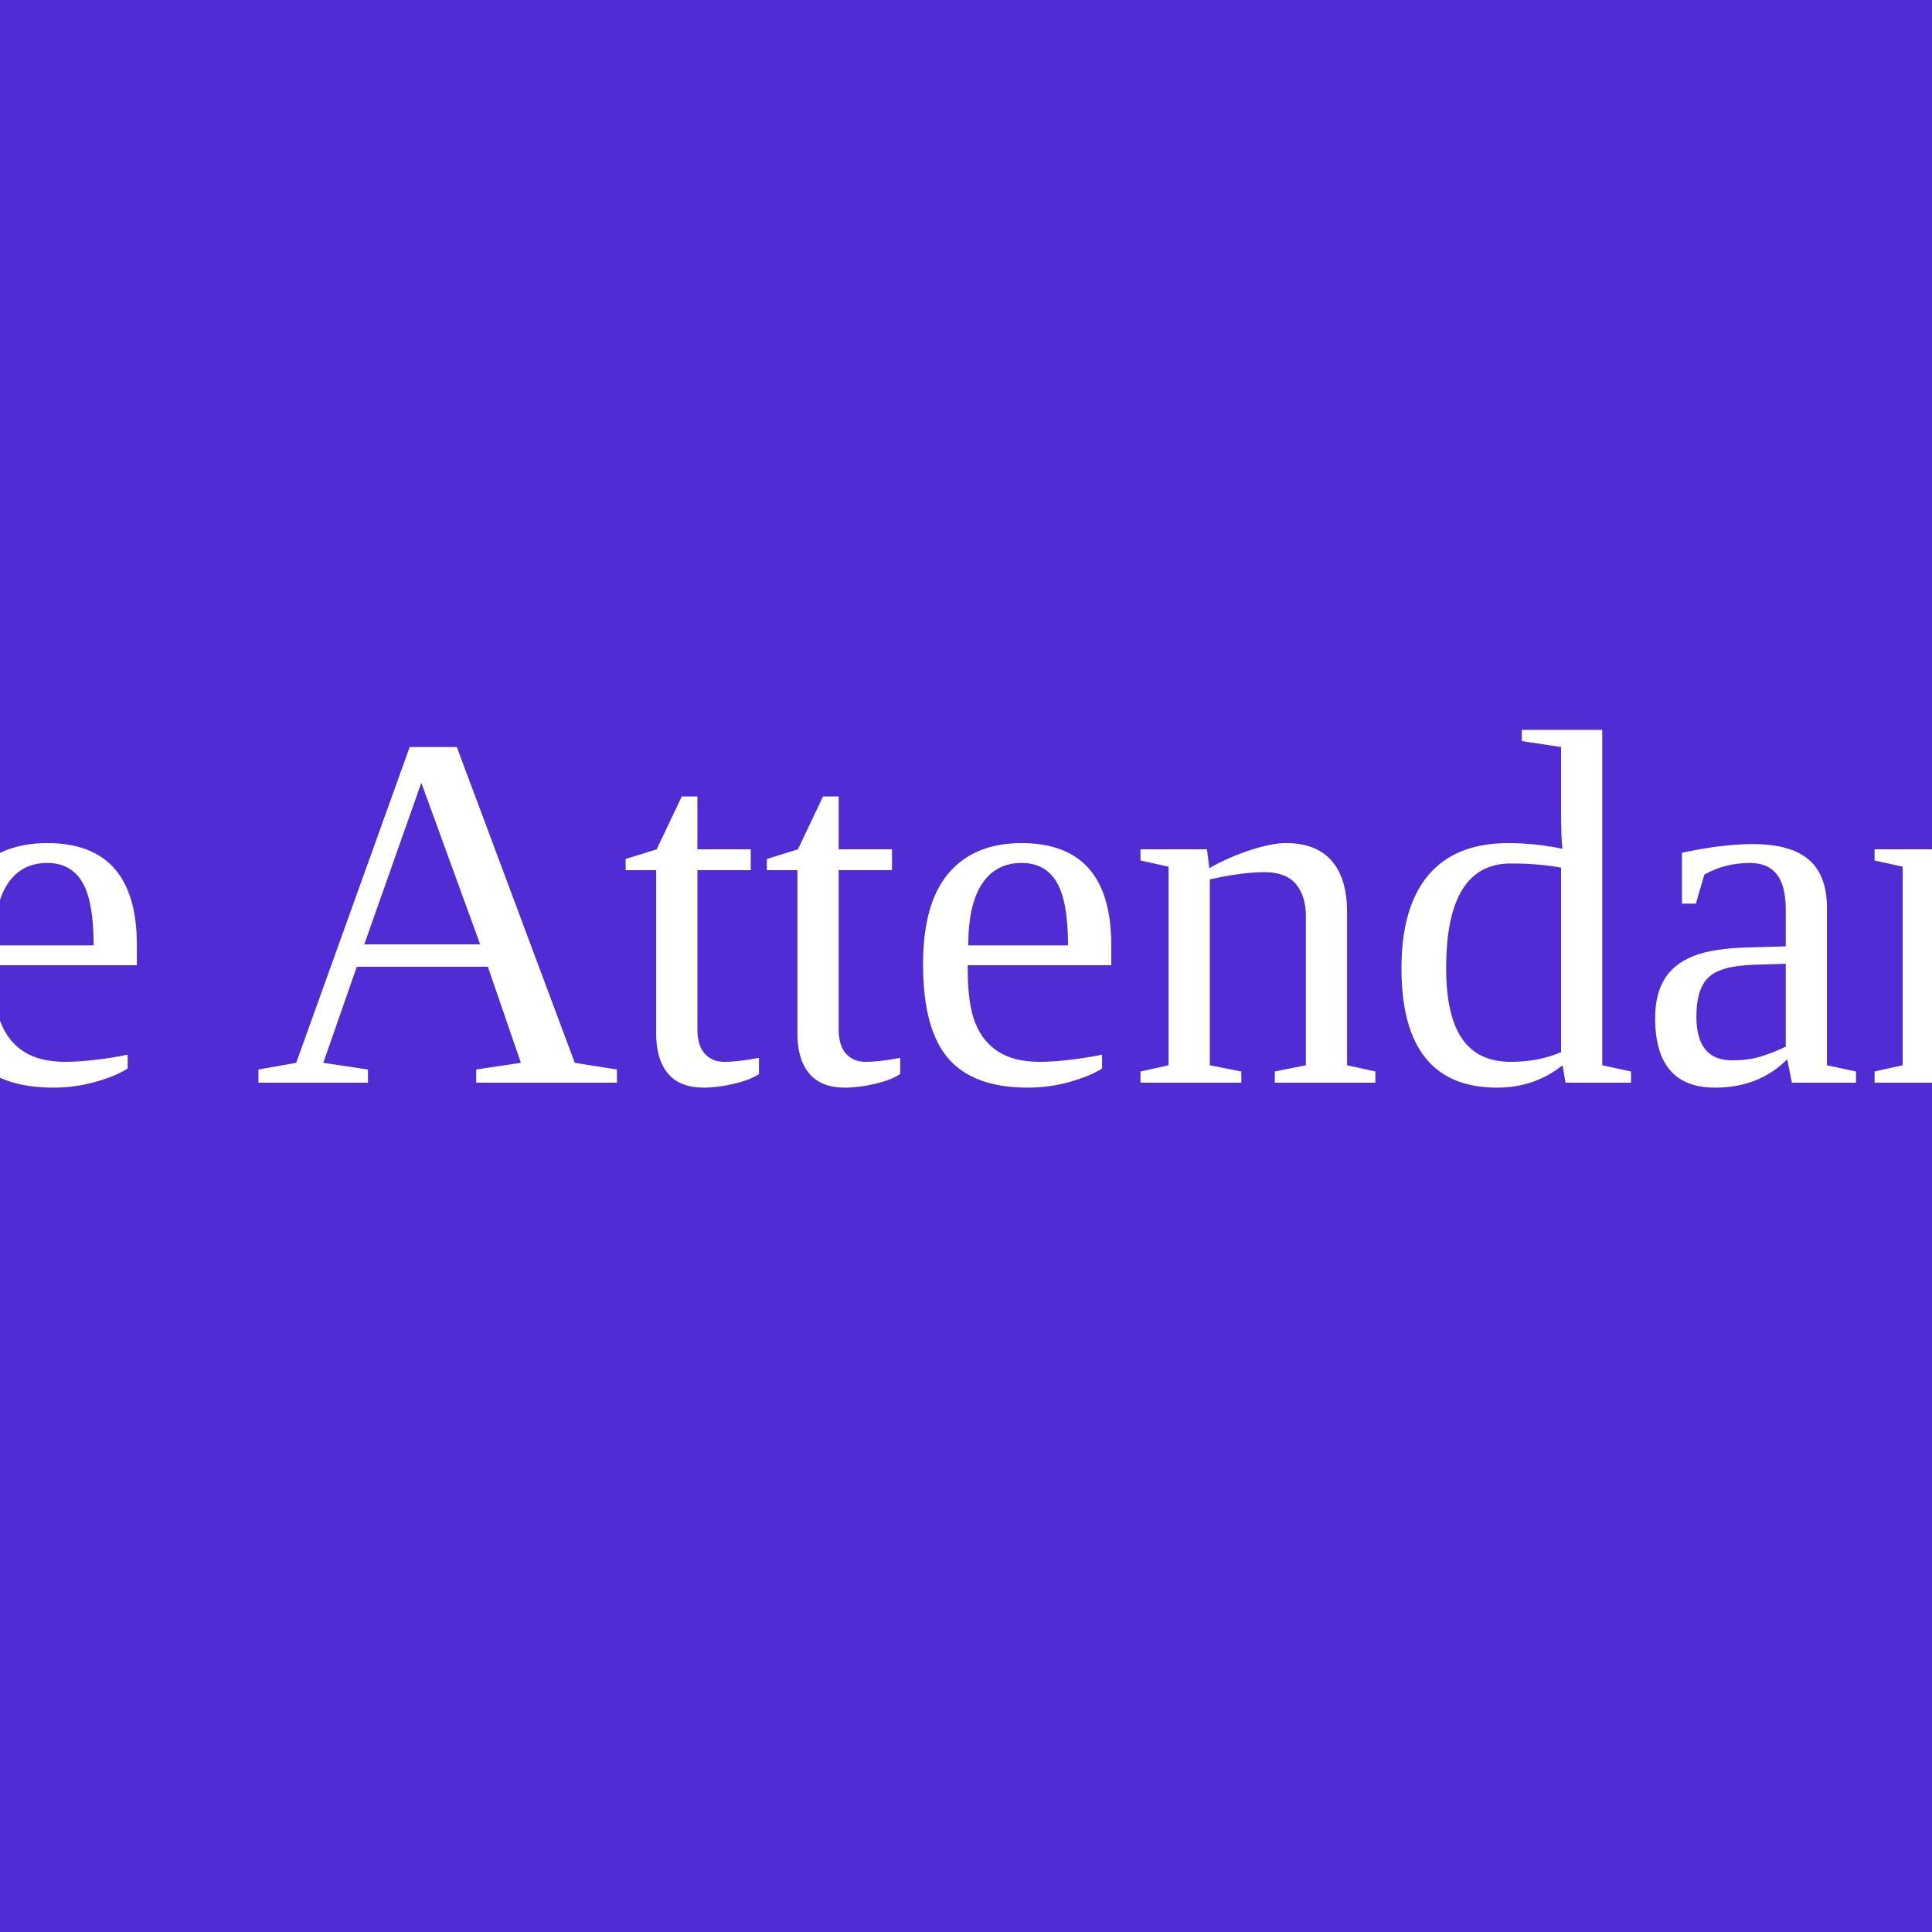
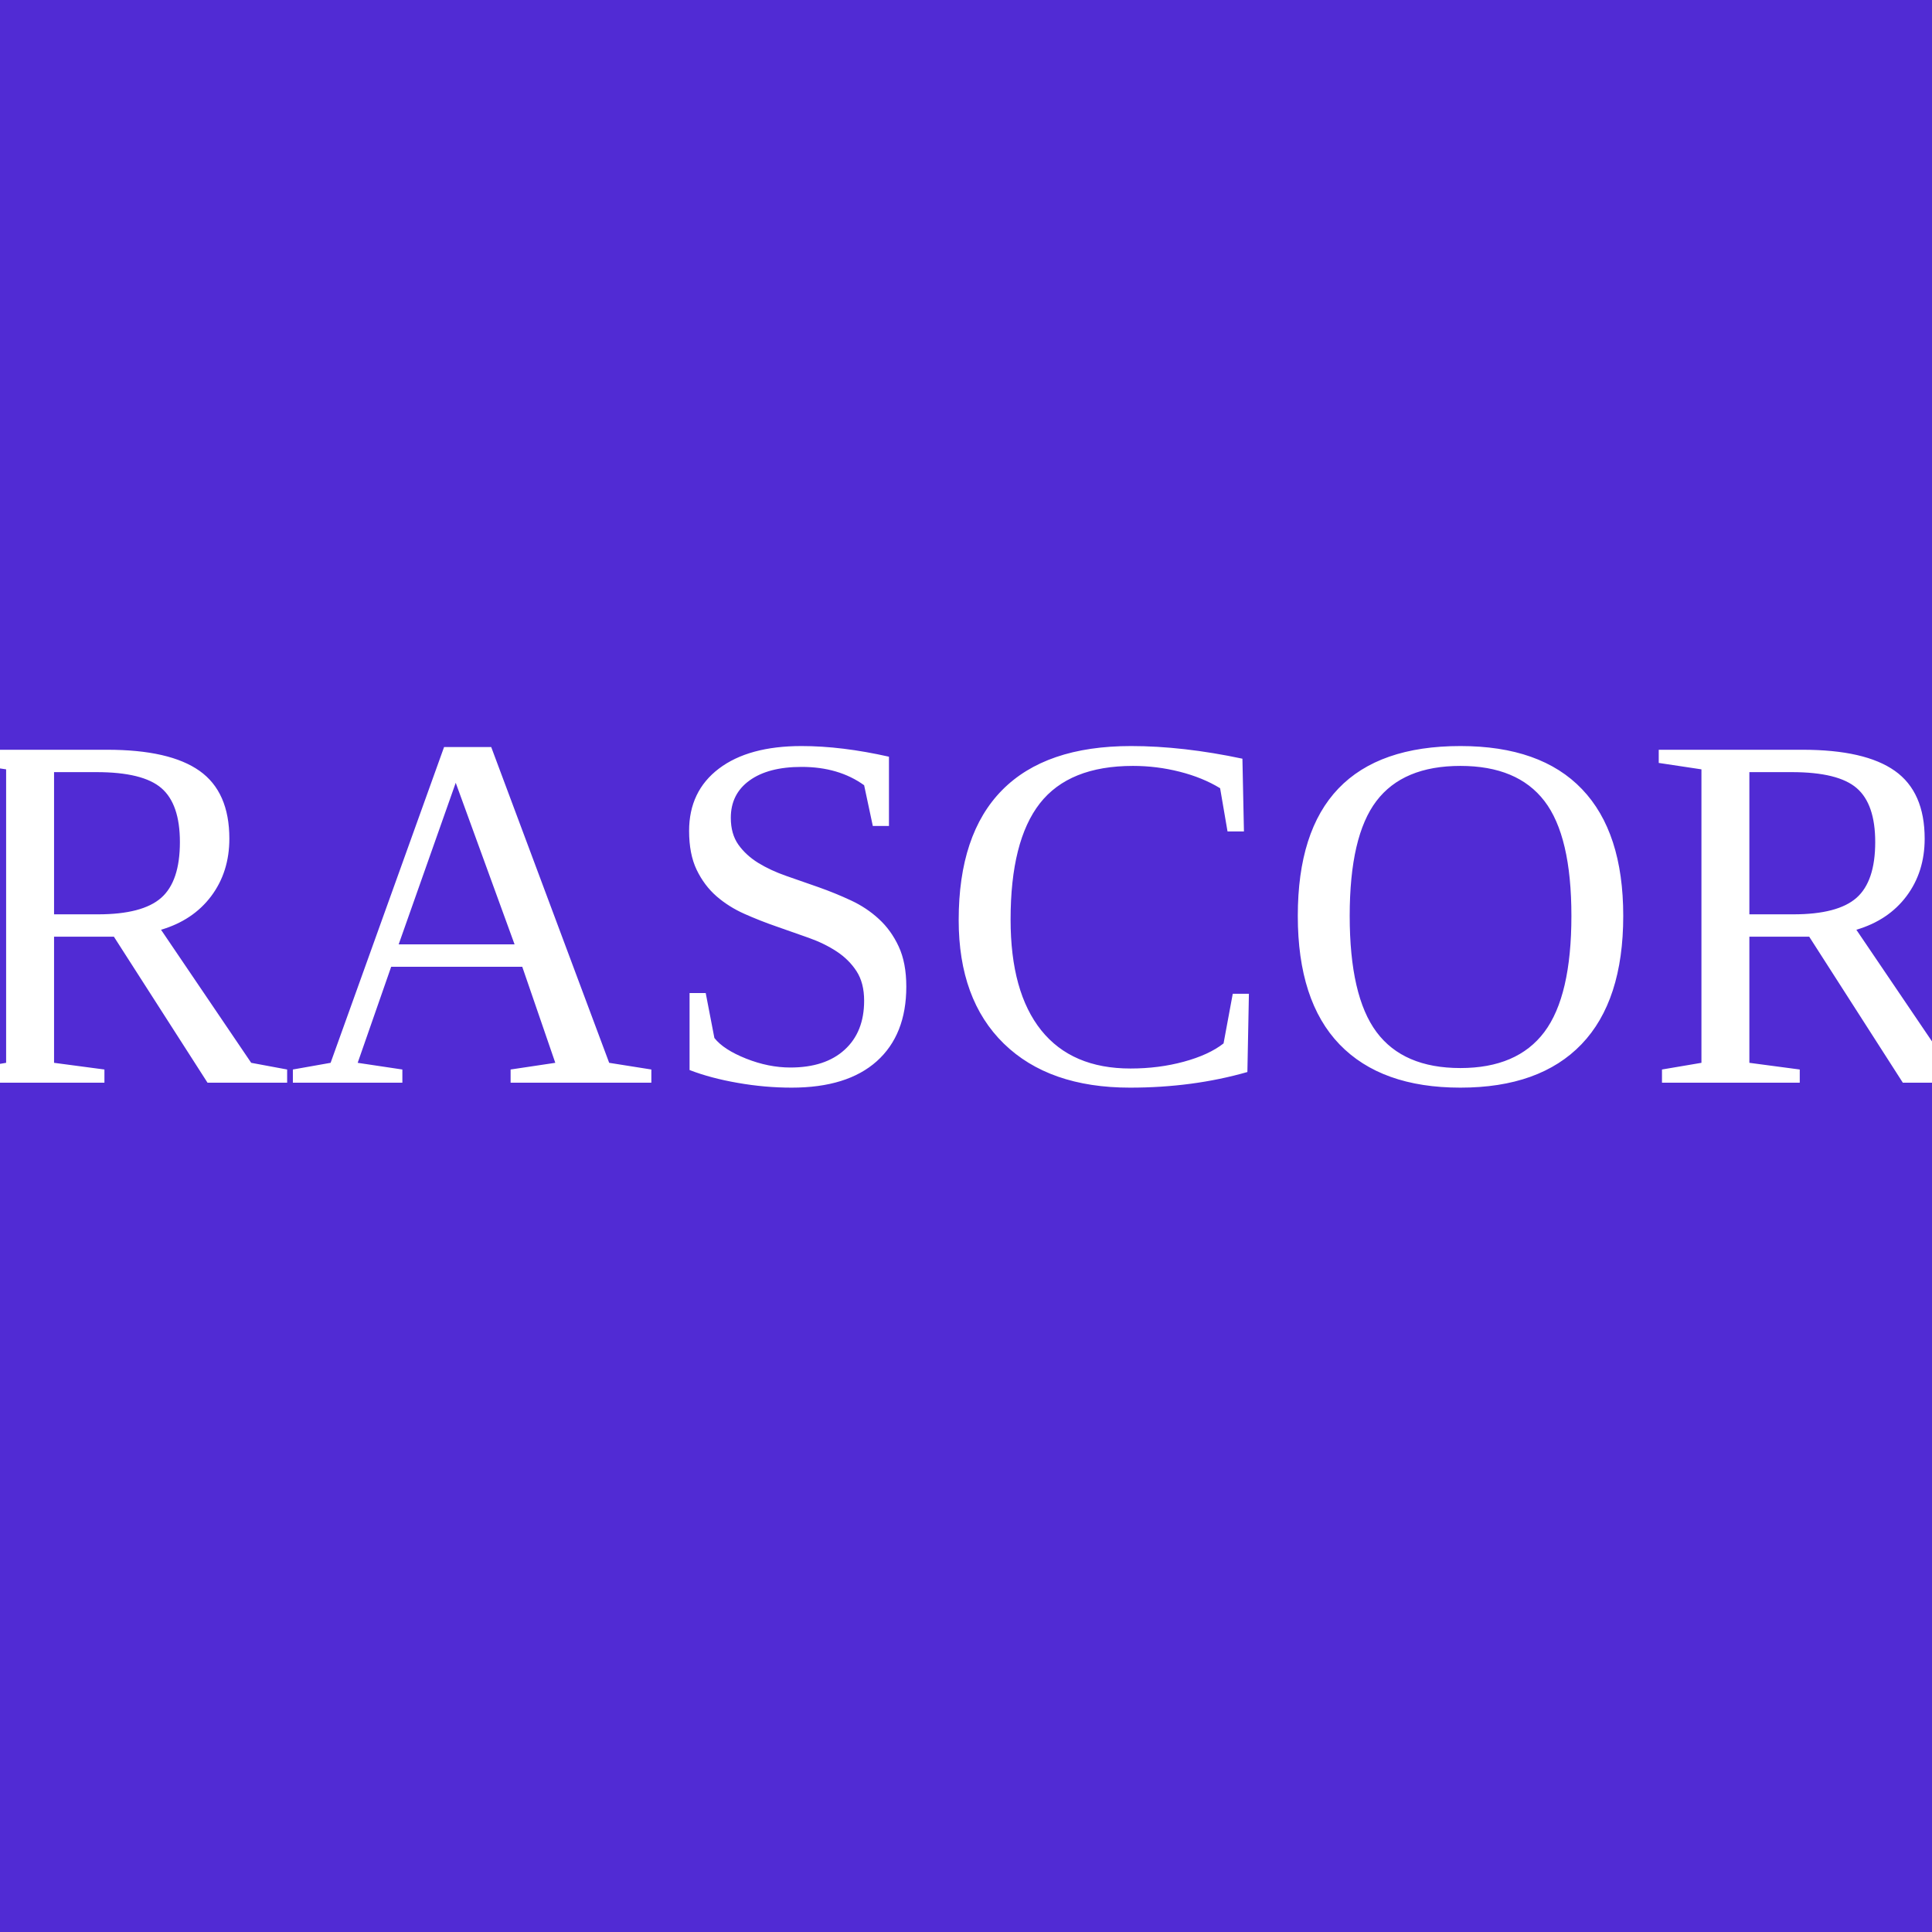
<svg xmlns="http://www.w3.org/2000/svg" width="456" height="456" viewBox="0 0 456 456" version="1.1">
  <rect x="0" y="0" width="456" height="456" fill="#512BD4" />
-   <text x="50%" y="50%" font-size="120" fill="white" text-anchor="middle" dominant-baseline="middle">Site Attendance</text>
+   <text x="50%" y="50%" font-size="120" fill="white" text-anchor="middle" dominant-baseline="middle">RASCOR</text>
</svg>
